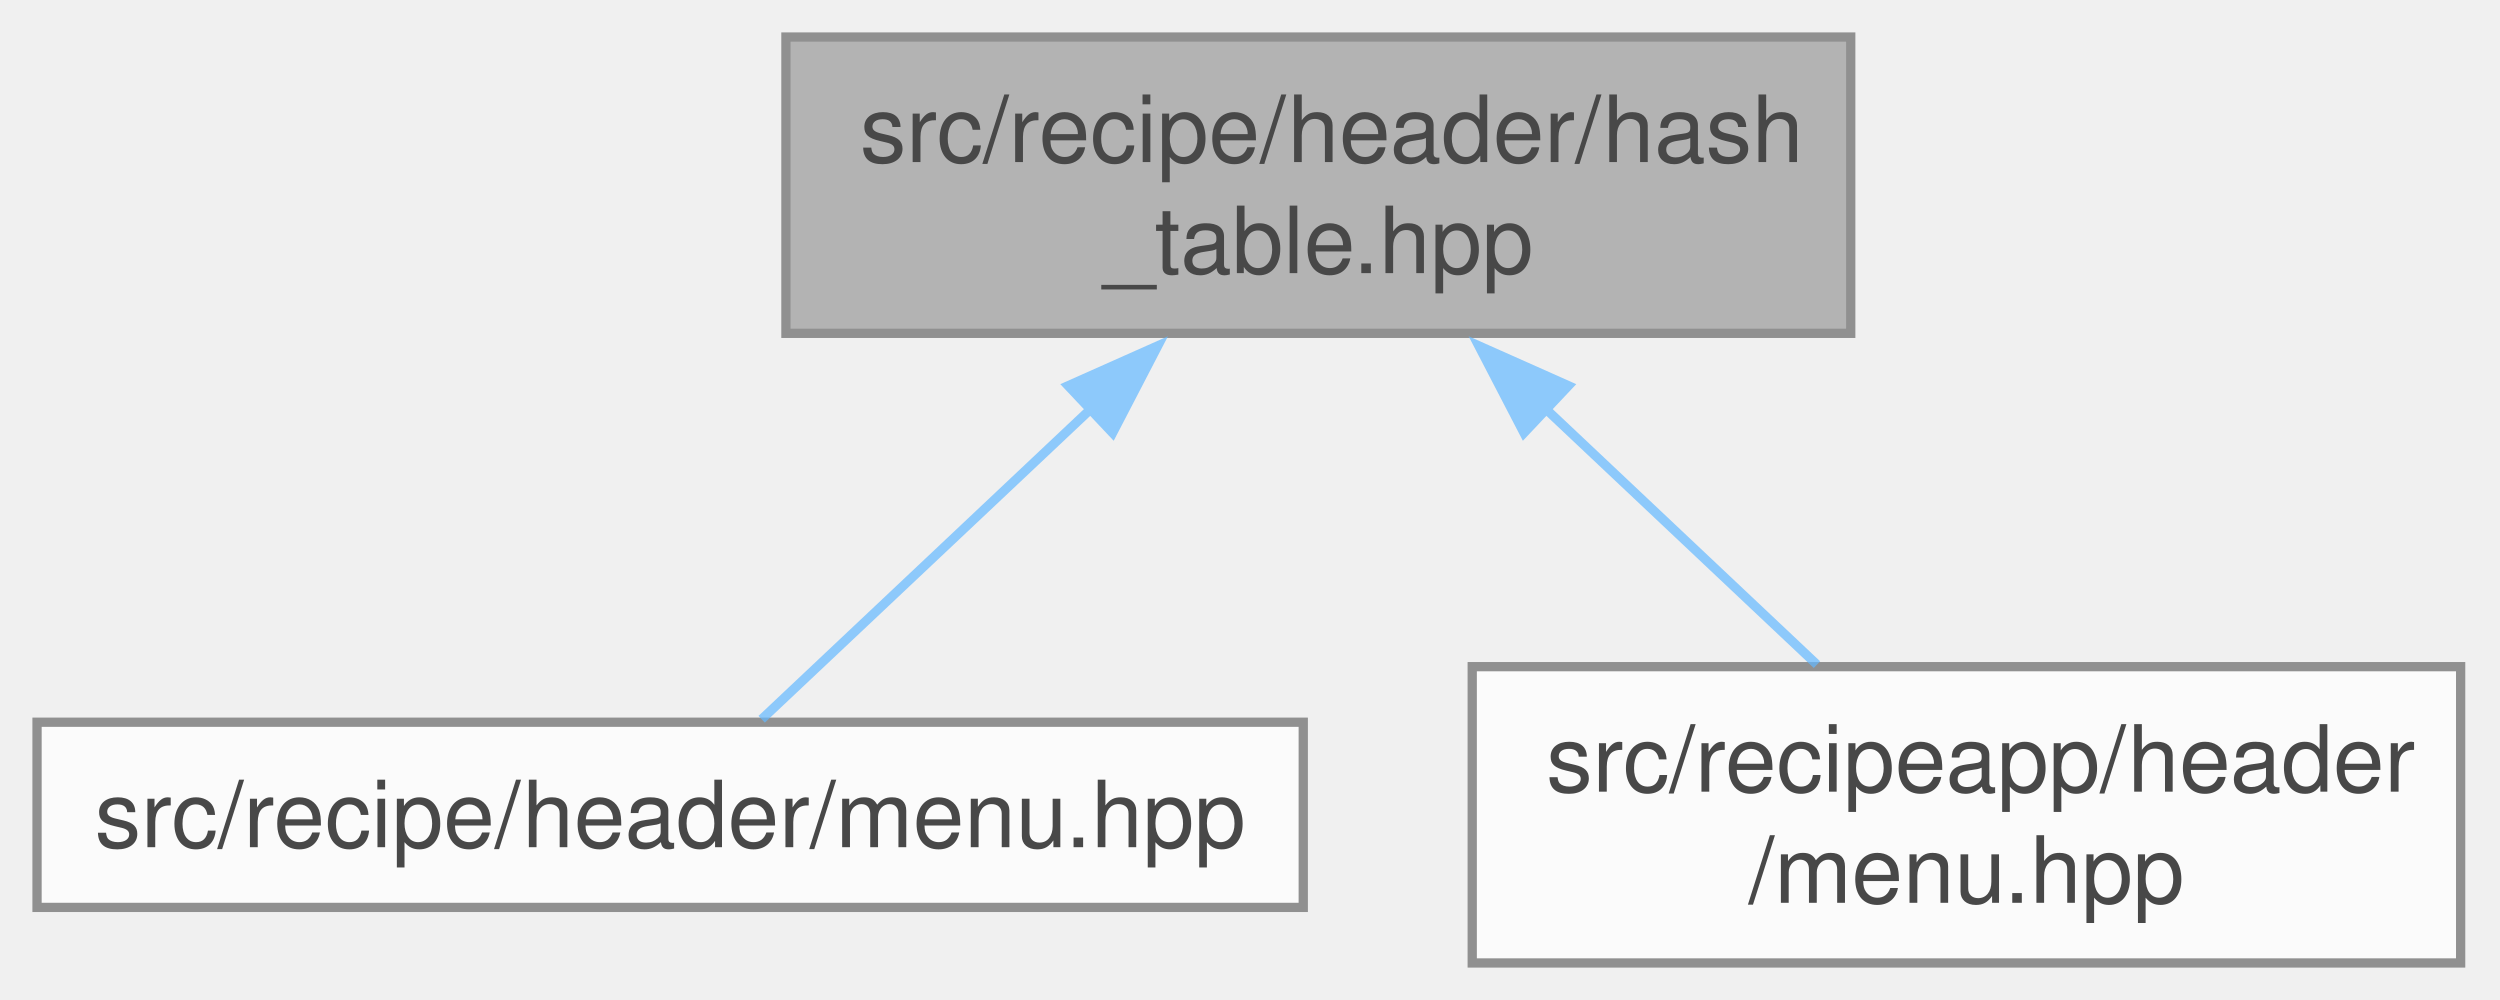
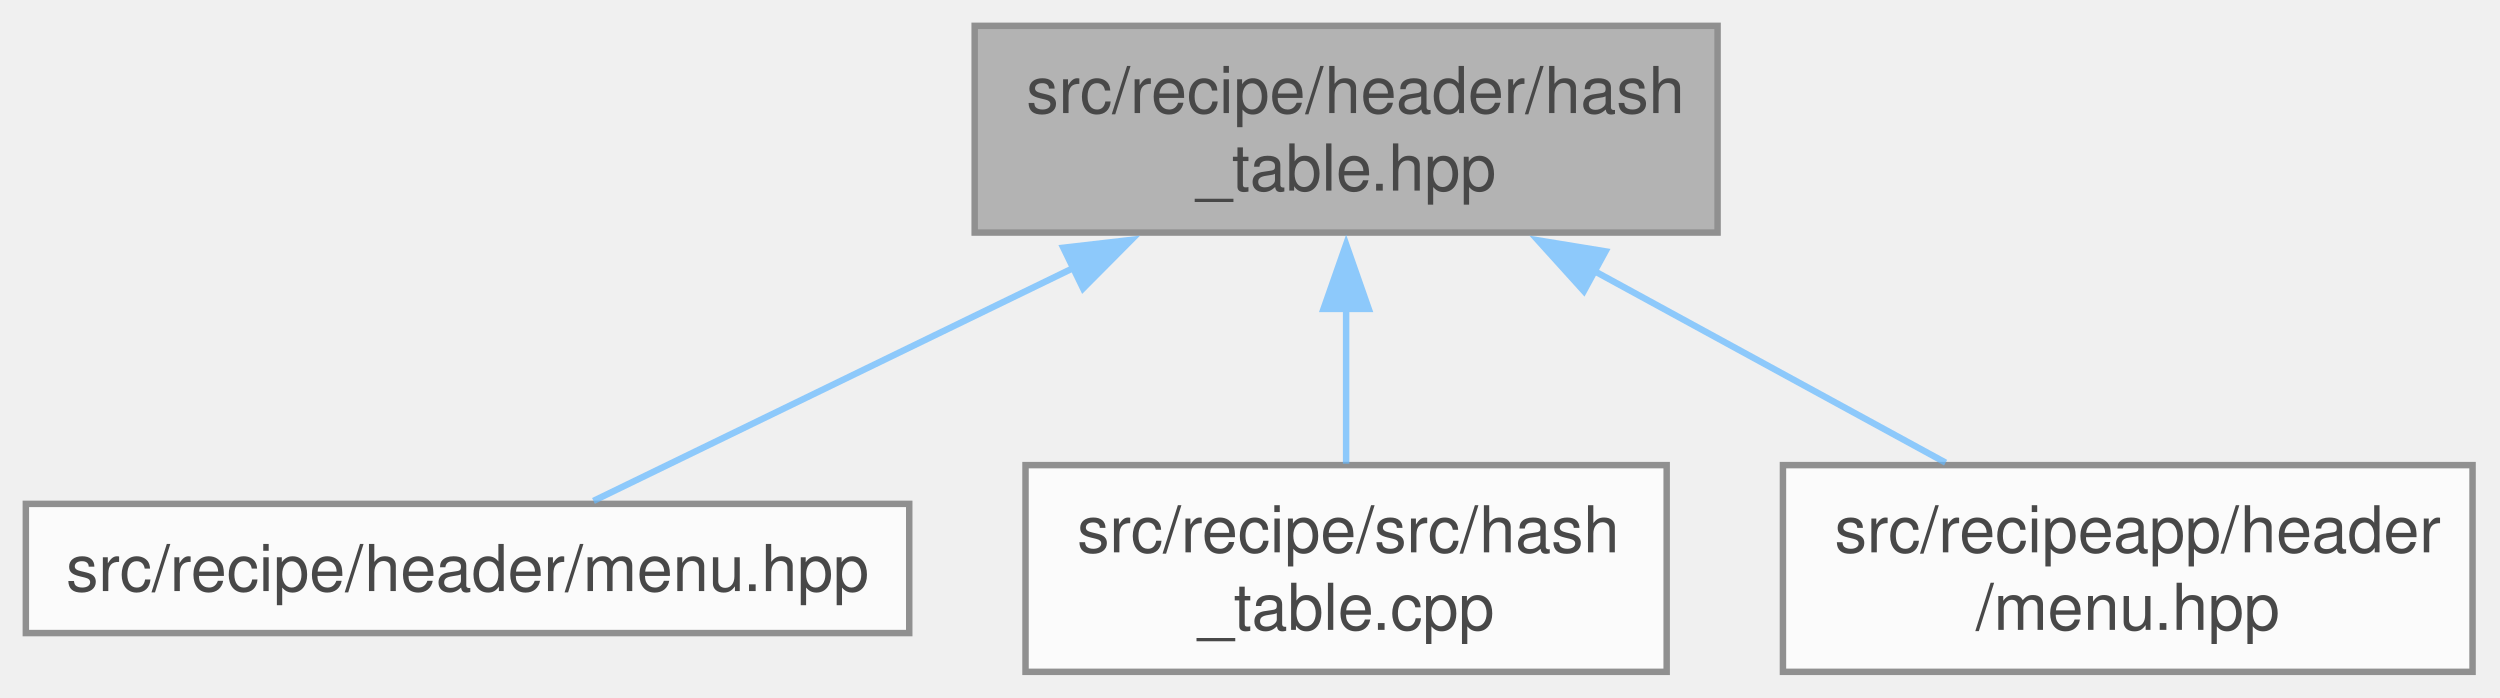
- <svg xmlns="http://www.w3.org/2000/svg" xmlns:xlink="http://www.w3.org/1999/xlink" width="270pt" height="108pt" viewBox="0.00 0.00 270.00 108.00">
+ <svg xmlns="http://www.w3.org/2000/svg" xmlns:xlink="http://www.w3.org/1999/xlink" width="387pt" height="108pt" viewBox="0.00 0.00 387.00 108.00">
  <svg id="main" version="1.1" xml:space="preserve">
    <style type="text/css">
.node, .edge {opacity: 0.7;}
.node.selected, .edge.selected {opacity: 1;}
.edge:hover path { stroke: red; }
.edge:hover polygon { stroke: red; fill: red; }
</style>
    <svg id="graph" class="graph">
      <g id="graph0" class="graph" transform="scale(1 1) rotate(0) translate(4 104)">
        <g id="Node000001" class="node">
          <g id="a_Node000001">
            <a xlink:title="Hash Table implementation (C++ version).">
-               <polygon fill="#999999" stroke="#666666" points="195.88,-100 80.88,-100 80.88,-68 195.88,-68 195.88,-100" />
-               <text xml:space="preserve" text-anchor="start" x="88.88" y="-86.5" font-family="Helvetica,sans-Serif" font-size="10.00">src/recipe/header/hash</text>
-               <text xml:space="preserve" text-anchor="middle" x="138.38" y="-74.5" font-family="Helvetica,sans-Serif" font-size="10.00">_table.hpp</text>
+               <polygon fill="#999999" stroke="#666666" points="261.88,-100 146.88,-100 146.88,-68 261.88,-68 261.88,-100" />
+               <text xml:space="preserve" text-anchor="start" x="154.88" y="-86.5" font-family="Helvetica,sans-Serif" font-size="10.00">src/recipe/header/hash</text>
+               <text xml:space="preserve" text-anchor="middle" x="204.38" y="-74.5" font-family="Helvetica,sans-Serif" font-size="10.00">_table.hpp</text>
            </a>
          </g>
        </g>
        <g id="Node000002" class="node">
          <g id="a_Node000002">
            <a xlink:href="header_2menu_8hpp.html" target="_top" xlink:title="Main application interface for the Recipe &amp; Nutrition Tracker (C++ version).">
              <polygon fill="white" stroke="#666666" points="136.75,-26 0,-26 0,-6 136.75,-6 136.75,-26" />
              <text xml:space="preserve" text-anchor="middle" x="68.38" y="-12.5" font-family="Helvetica,sans-Serif" font-size="10.00">src/recipe/header/menu.hpp</text>
            </a>
          </g>
        </g>
        <g id="edge1_Node000001_Node000002" class="edge">
          <g id="a_edge1_Node000001_Node000002">
            <a xlink:title=" ">
-               <path fill="none" stroke="#63b8ff" d="M114.03,-60.04C101.74,-48.46 87.52,-35.05 78.26,-26.32" />
-               <polygon fill="#63b8ff" stroke="#63b8ff" points="111.36,-62.34 121.04,-66.65 116.16,-57.25 111.36,-62.34" />
+               <path fill="none" stroke="#63b8ff" d="M162.23,-62.55C137.41,-50.5 107.19,-35.84 87.87,-26.46" />
+               <polygon fill="#63b8ff" stroke="#63b8ff" points="160.6,-65.65 171.13,-66.87 163.66,-59.35 160.6,-65.65" />
            </a>
          </g>
        </g>
        <g id="Node000003" class="node">
          <g id="a_Node000003">
-             <a xlink:href="pp_2header_2menu_8hpp.html" target="_top" xlink:title="Main application interface for the Recipe &amp; Nutrition Tracker (C++ version).">
-               <polygon fill="white" stroke="#666666" points="261.75,-32 155,-32 155,0 261.75,0 261.75,-32" />
-               <text xml:space="preserve" text-anchor="start" x="163" y="-18.5" font-family="Helvetica,sans-Serif" font-size="10.00">src/recipeapp/header</text>
-               <text xml:space="preserve" text-anchor="middle" x="208.38" y="-6.5" font-family="Helvetica,sans-Serif" font-size="10.00">/menu.hpp</text>
+             <a xlink:href="hash__table_8cpp.html" target="_top" xlink:title="Hash Table implementation (C++ version).">
+               <polygon fill="white" stroke="#666666" points="254,-32 154.75,-32 154.75,0 254,0 254,-32" />
+               <text xml:space="preserve" text-anchor="start" x="162.75" y="-18.5" font-family="Helvetica,sans-Serif" font-size="10.00">src/recipe/src/hash</text>
+               <text xml:space="preserve" text-anchor="middle" x="204.38" y="-6.5" font-family="Helvetica,sans-Serif" font-size="10.00">_table.cpp</text>
            </a>
          </g>
        </g>
        <g id="edge2_Node000001_Node000003" class="edge">
          <g id="a_edge2_Node000001_Node000003">
            <a xlink:title=" ">
-               <path fill="none" stroke="#63b8ff" d="M162.78,-59.99C172.53,-50.79 183.5,-40.46 192.23,-32.22" />
-               <polygon fill="#63b8ff" stroke="#63b8ff" points="160.59,-57.25 155.71,-66.65 165.39,-62.34 160.59,-57.25" />
+               <path fill="none" stroke="#63b8ff" d="M204.38,-56.31C204.38,-48.12 204.38,-39.38 204.38,-32.22" />
+               <polygon fill="#63b8ff" stroke="#63b8ff" points="200.88,-56.18 204.38,-66.18 207.88,-56.18 200.88,-56.18" />
+             </a>
+           </g>
+         </g>
+         <g id="Node000004" class="node">
+           <g id="a_Node000004">
+             <a xlink:href="pp_2header_2menu_8hpp.html" target="_top" xlink:title="Main application interface for the Recipe &amp; Nutrition Tracker (C++ version).">
+               <polygon fill="white" stroke="#666666" points="378.75,-32 272,-32 272,0 378.75,0 378.75,-32" />
+               <text xml:space="preserve" text-anchor="start" x="280" y="-18.5" font-family="Helvetica,sans-Serif" font-size="10.00">src/recipeapp/header</text>
+               <text xml:space="preserve" text-anchor="middle" x="325.38" y="-6.5" font-family="Helvetica,sans-Serif" font-size="10.00">/menu.hpp</text>
+             </a>
+           </g>
+         </g>
+         <g id="edge3_Node000001_Node000004" class="edge">
+           <g id="a_edge3_Node000001_Node000004">
+             <a xlink:title=" ">
+               <path fill="none" stroke="#63b8ff" d="M242.75,-62.07C260.41,-52.44 280.98,-41.21 297.18,-32.38" />
+               <polygon fill="#63b8ff" stroke="#63b8ff" points="241.18,-58.94 234.07,-66.8 244.53,-65.09 241.18,-58.94" />
            </a>
          </g>
        </g>
      </g>
    </svg>
  </svg>
  <style type="text/css">

[data-mouse-over-selected='false'] { opacity: 0.7; }
[data-mouse-over-selected='true']  { opacity: 1.0; }

</style>
</svg>
